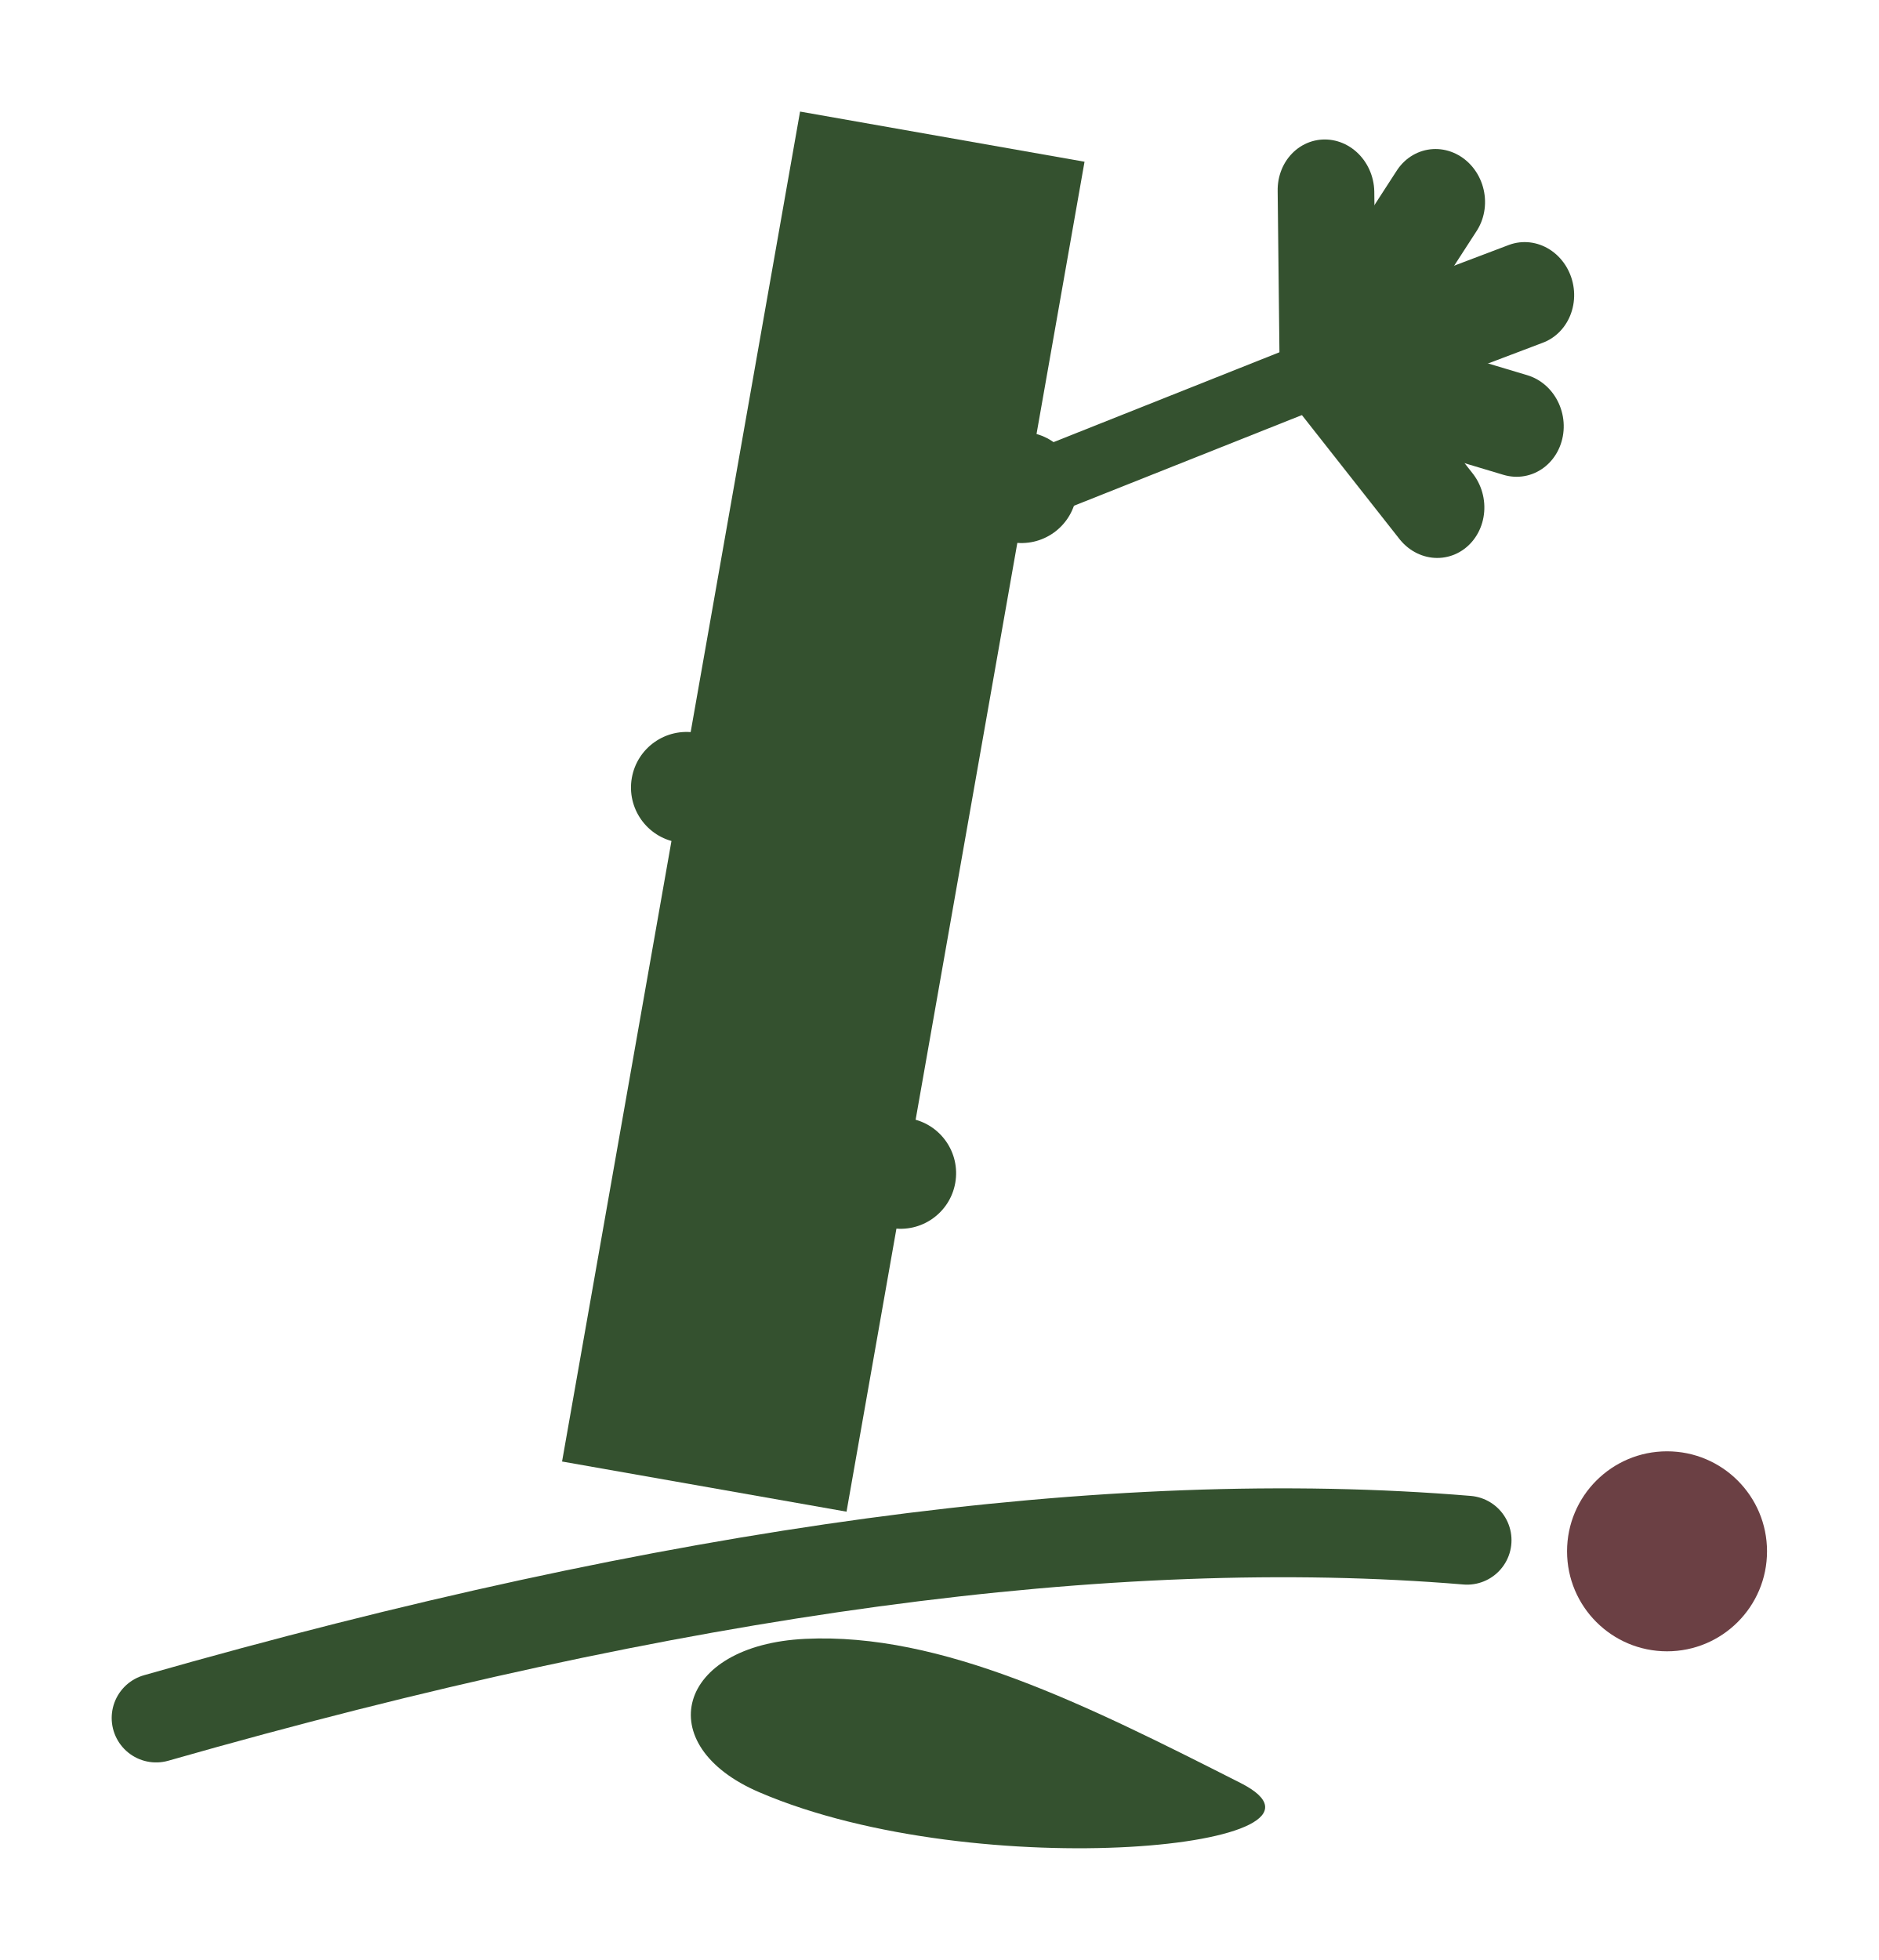
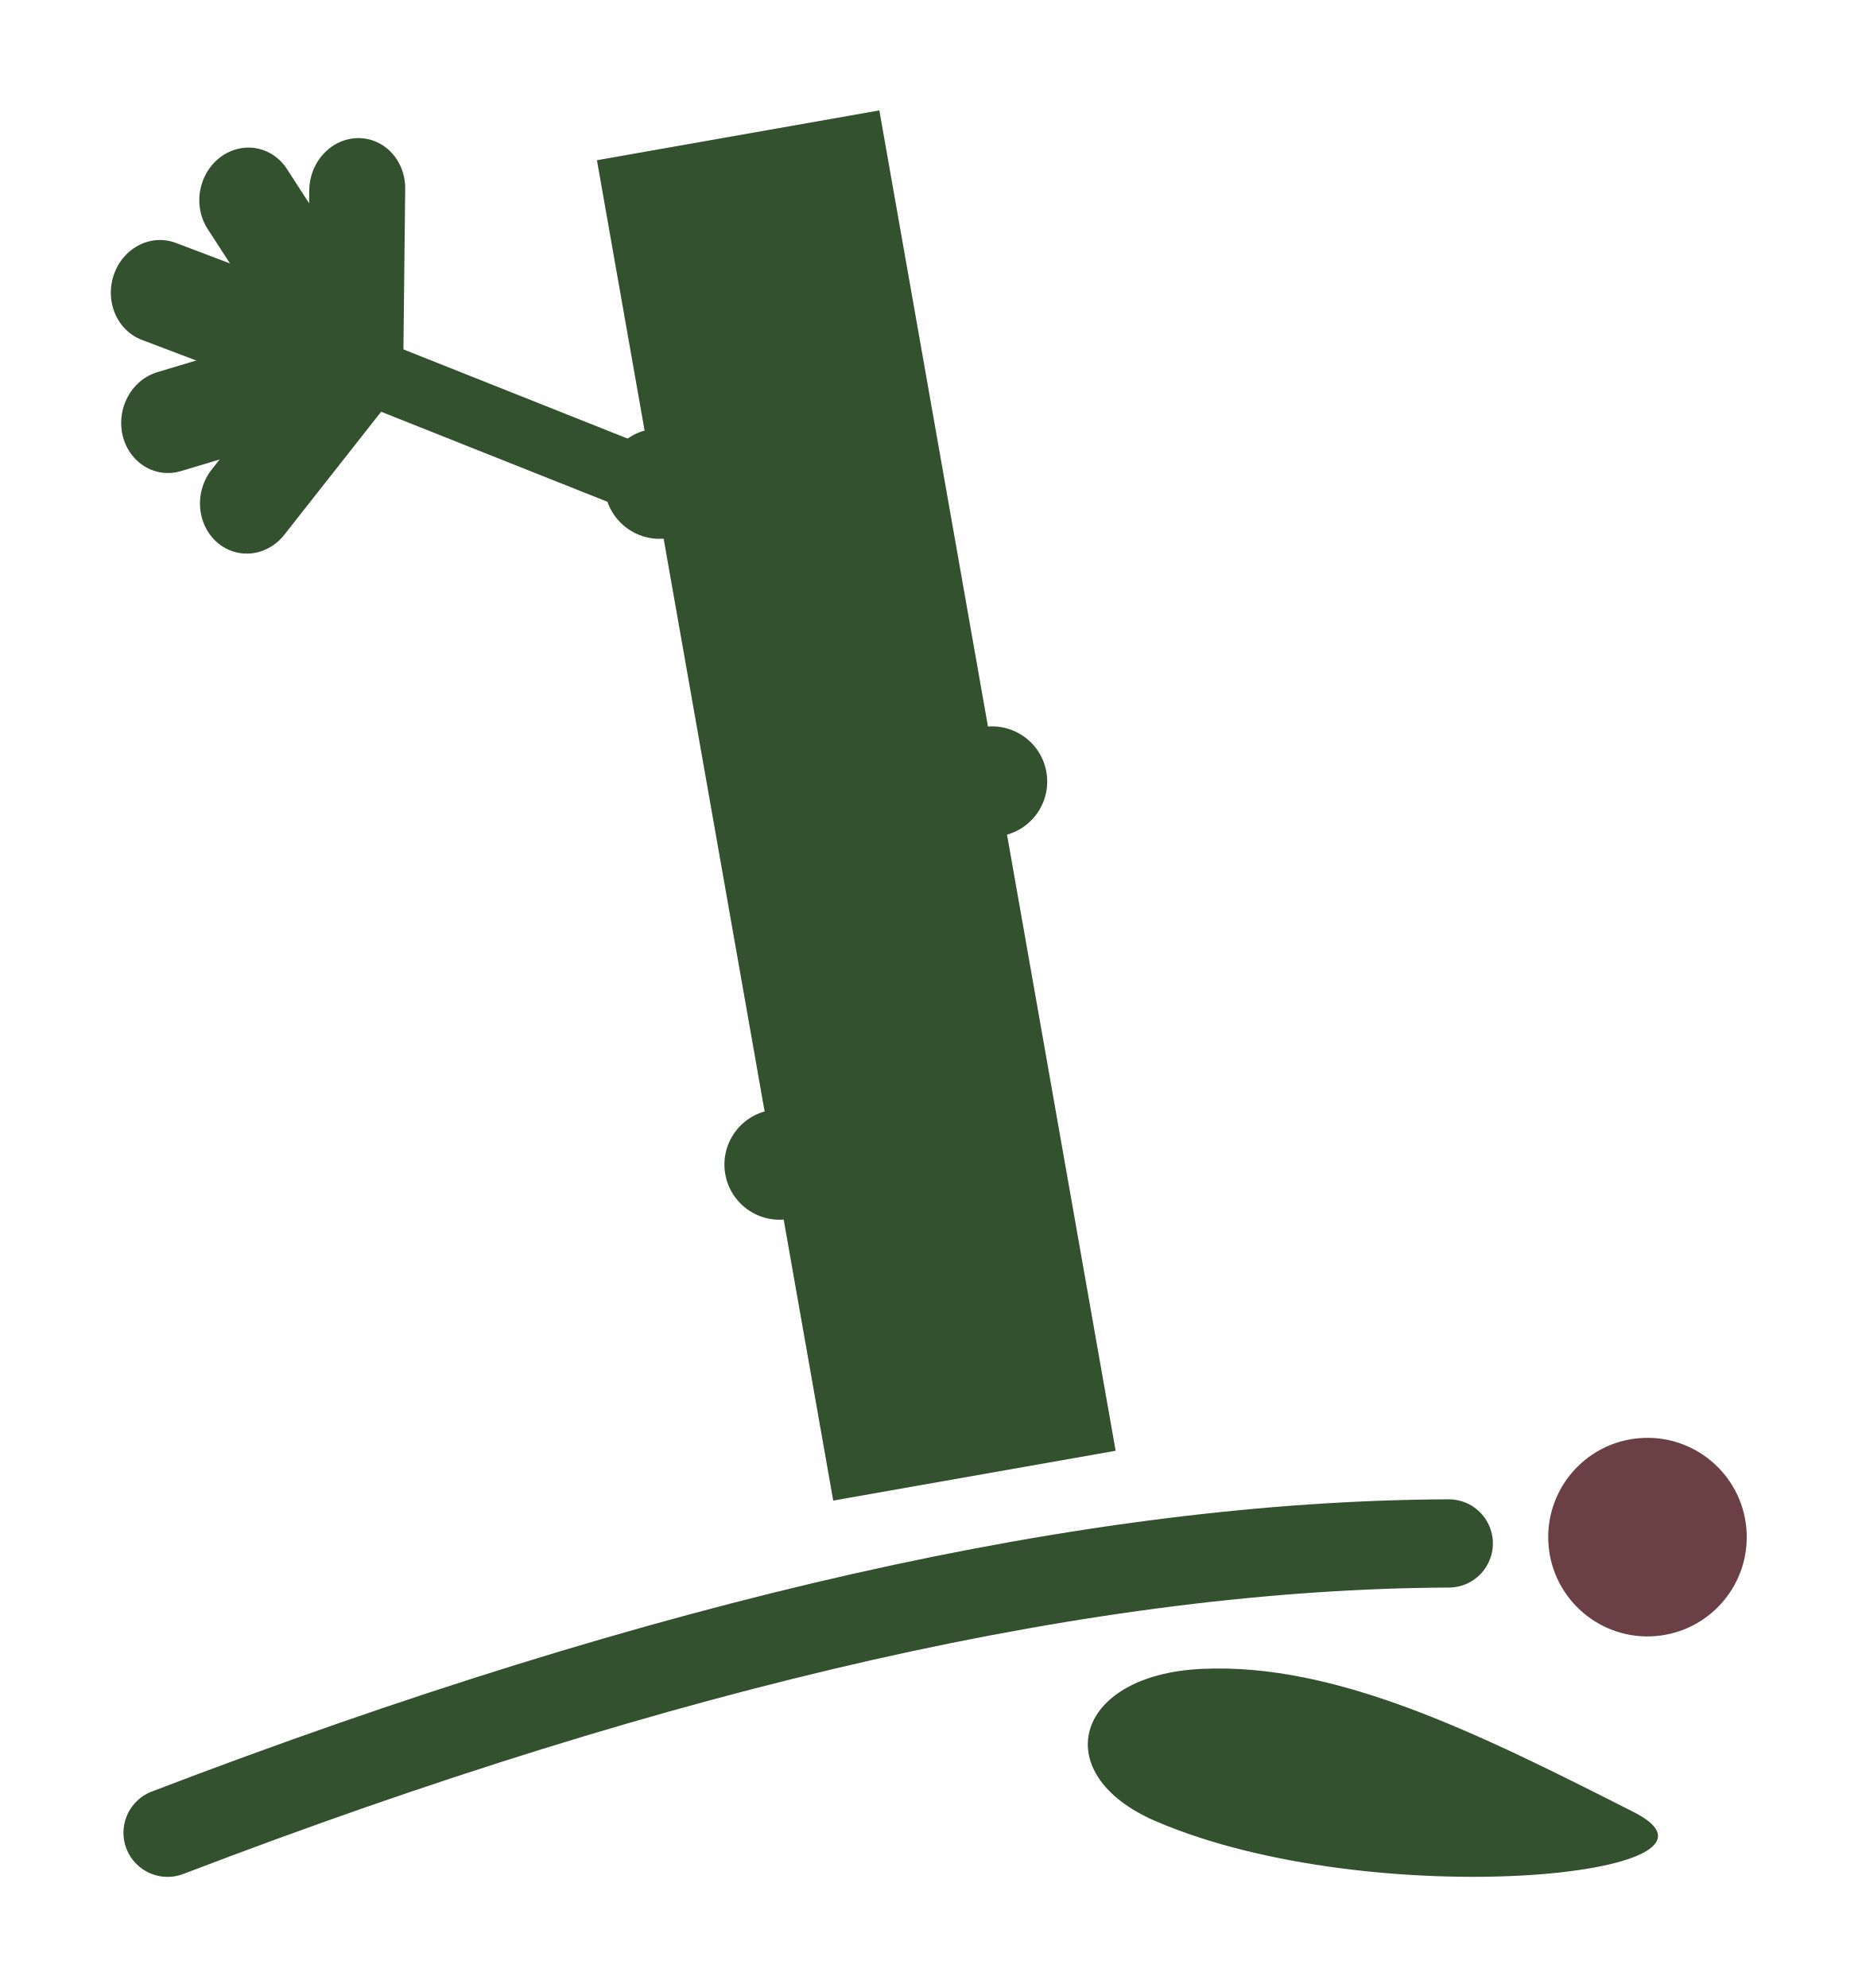
- <svg xmlns="http://www.w3.org/2000/svg" viewBox="15.4 11.0 169.1 176.4" width="676.4" height="705.6" role="img" aria-label="maniva logo">
+ <svg xmlns="http://www.w3.org/2000/svg" viewBox="15.4 5.6 168.4 180.2" width="673.6" height="720.8" role="img" aria-label="maniva logo">
  <g fill="none" stroke="#34512F">
-     <g transform="rotate(-10,-67.6661,55.46118)">
-       <g transform="translate(1.80791,-0.4519774)">
-         <path d="m 103,86 29,-6" stroke-width="6" />
-         <g stroke-width="21.006" stroke-linecap="round" transform="matrix(0.4131364,0,0,0.4443446,77.46599,44.45244)">
-           <path d="m 132,80 6.3,-35.5" />
-           <path d="M 132,80 161.7,50.3" />
-           <path d="m 132,80 45.3,-8" />
-           <path d="m 132,80 38.1,17.8" />
-           <path d="m 132,80 18,31.2" />
+     <g transform="matrix(-.98481 -.17365 -.17365 .98481 193.2 -16.341)">
+       <g transform="translate(1.8079 -.45198)">
+         <path d="m103 86 29-6" stroke-width="6" />
+         <g transform="matrix(.41314 0 0 .44434 77.466 44.452)" stroke-linecap="round" stroke-width="21.006">
+           <path d="m132 80 6.3-35.5" />
+           <path d="m132 80 29.7-29.7" />
+           <path d="m132 80 45.3-8" />
+           <path d="m132 80 38.1 17.8" />
+           <path d="m132 80 18 31.2" />
        </g>
      </g>
-       <g transform="rotate(20,-38.37327,243.6065)">
-         <path transform="translate(-55.78048,-32.80127)" d="M 85.28,172.17 V 48.801" stroke-width="26" />
+       <g transform="rotate(20 -38.373 243.61)">
+         <path transform="translate(-55.78 -32.801)" d="m85.28 172.17v-123.37" stroke-width="26" />
        <circle cx="42" cy="45.858" r="5" fill="#34512F" stroke="none" />
        <circle cx="17" cy="77.685" r="5" fill="#34512F" stroke="none" />
-         <circle cx="42" cy="108.527" r="5" fill="#34512F" stroke="none" />
+         <circle cx="42" cy="108.53" r="5" fill="#34512F" stroke="none" />
      </g>
    </g>
-     <g transform="translate(-10.54668,-14.38183)">
-       <path d="m 40,180 q 70,-20 118,-16" stroke-width="8" stroke-linecap="round" />
-       <path d="m 94.287,186.683 c 19.774,8.491 54.642,4.902 43.332,-0.829 -13.953,-7.071 -26.925,-13.561 -39.183,-12.976 -11.598,0.553 -14.004,9.574 -4.149,13.805 z" fill="#34512F" stroke="none" />
-       <circle cx="176" cy="165" r="9" fill="#6B4044" stroke="none" />
+     <path d="m120.18 170.68c19.774 8.491 54.642 4.902 43.332-0.829-13.953-7.071-26.925-13.561-39.183-12.976-11.598 0.553-14.004 9.573-4.149 13.805z" fill="#34512F" stroke="none" />
+     <g transform="rotate(-5 99.953 155.62)">
+       <path d="m29.453 165.62q70-20 118-16" stroke-width="8" stroke-linecap="round" />
+       <circle cx="165.45" cy="150.62" r="9" fill="#6B4044" stroke="none" />
    </g>
  </g>
</svg>
